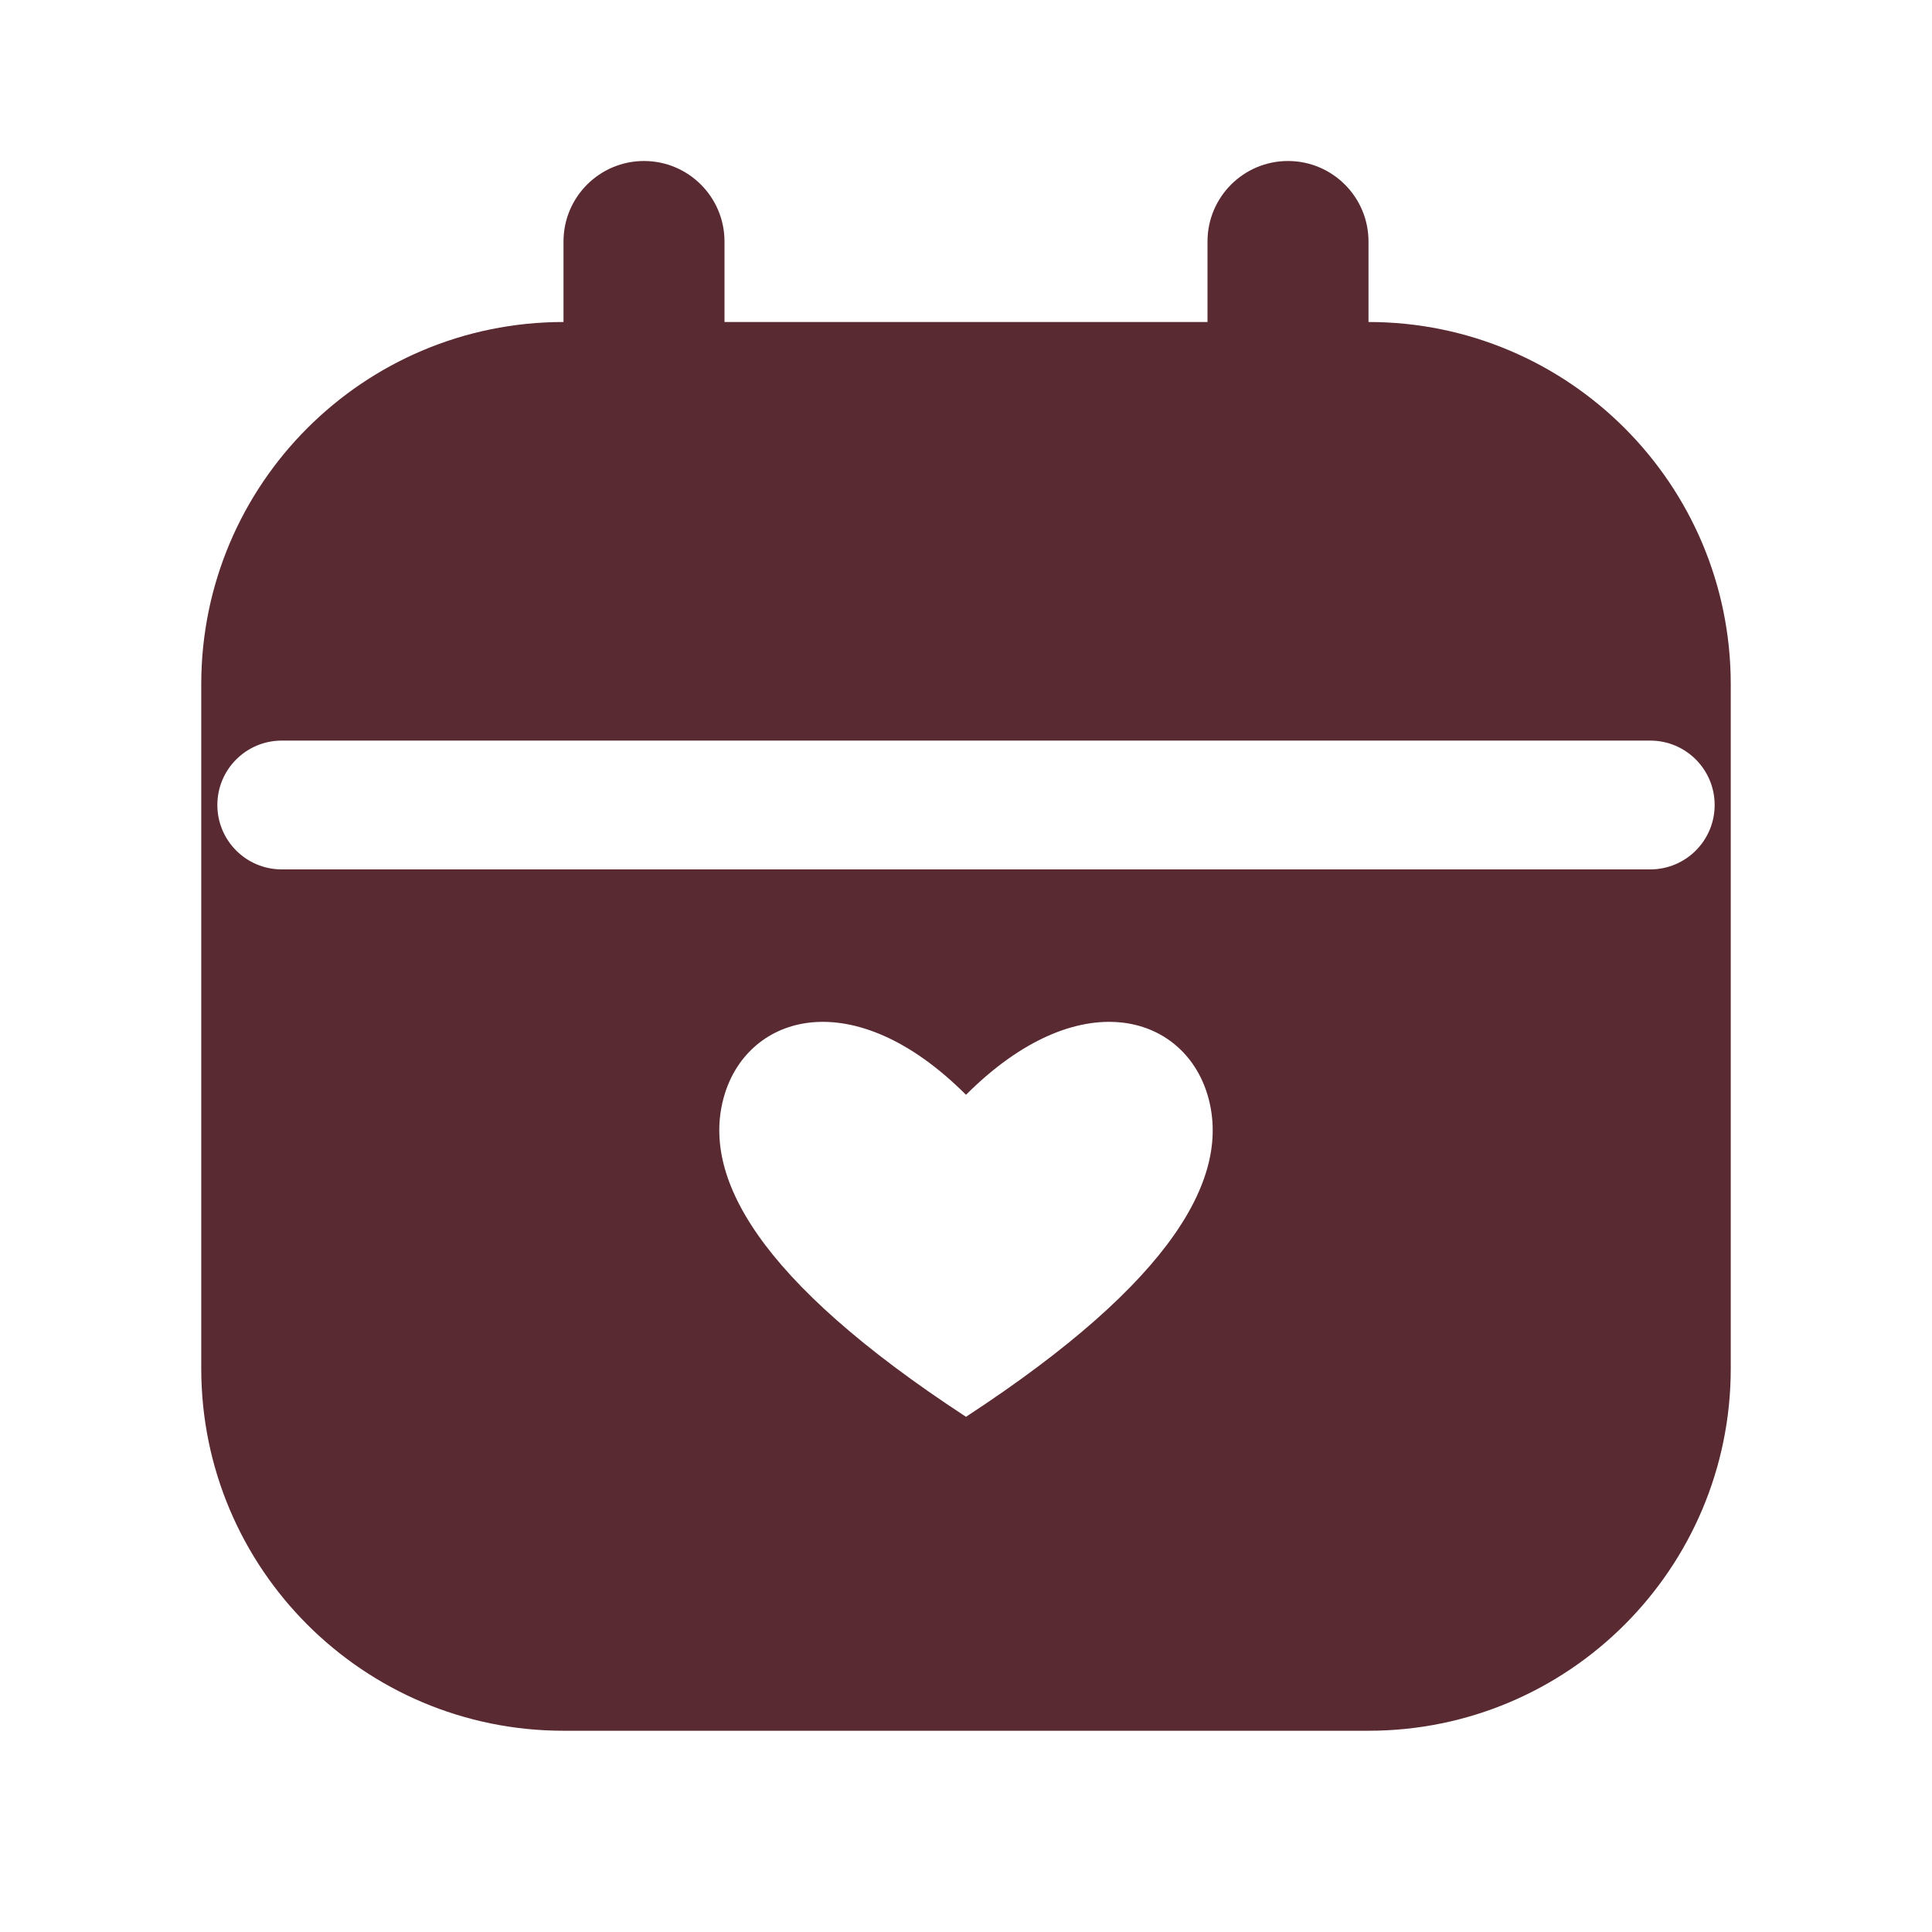
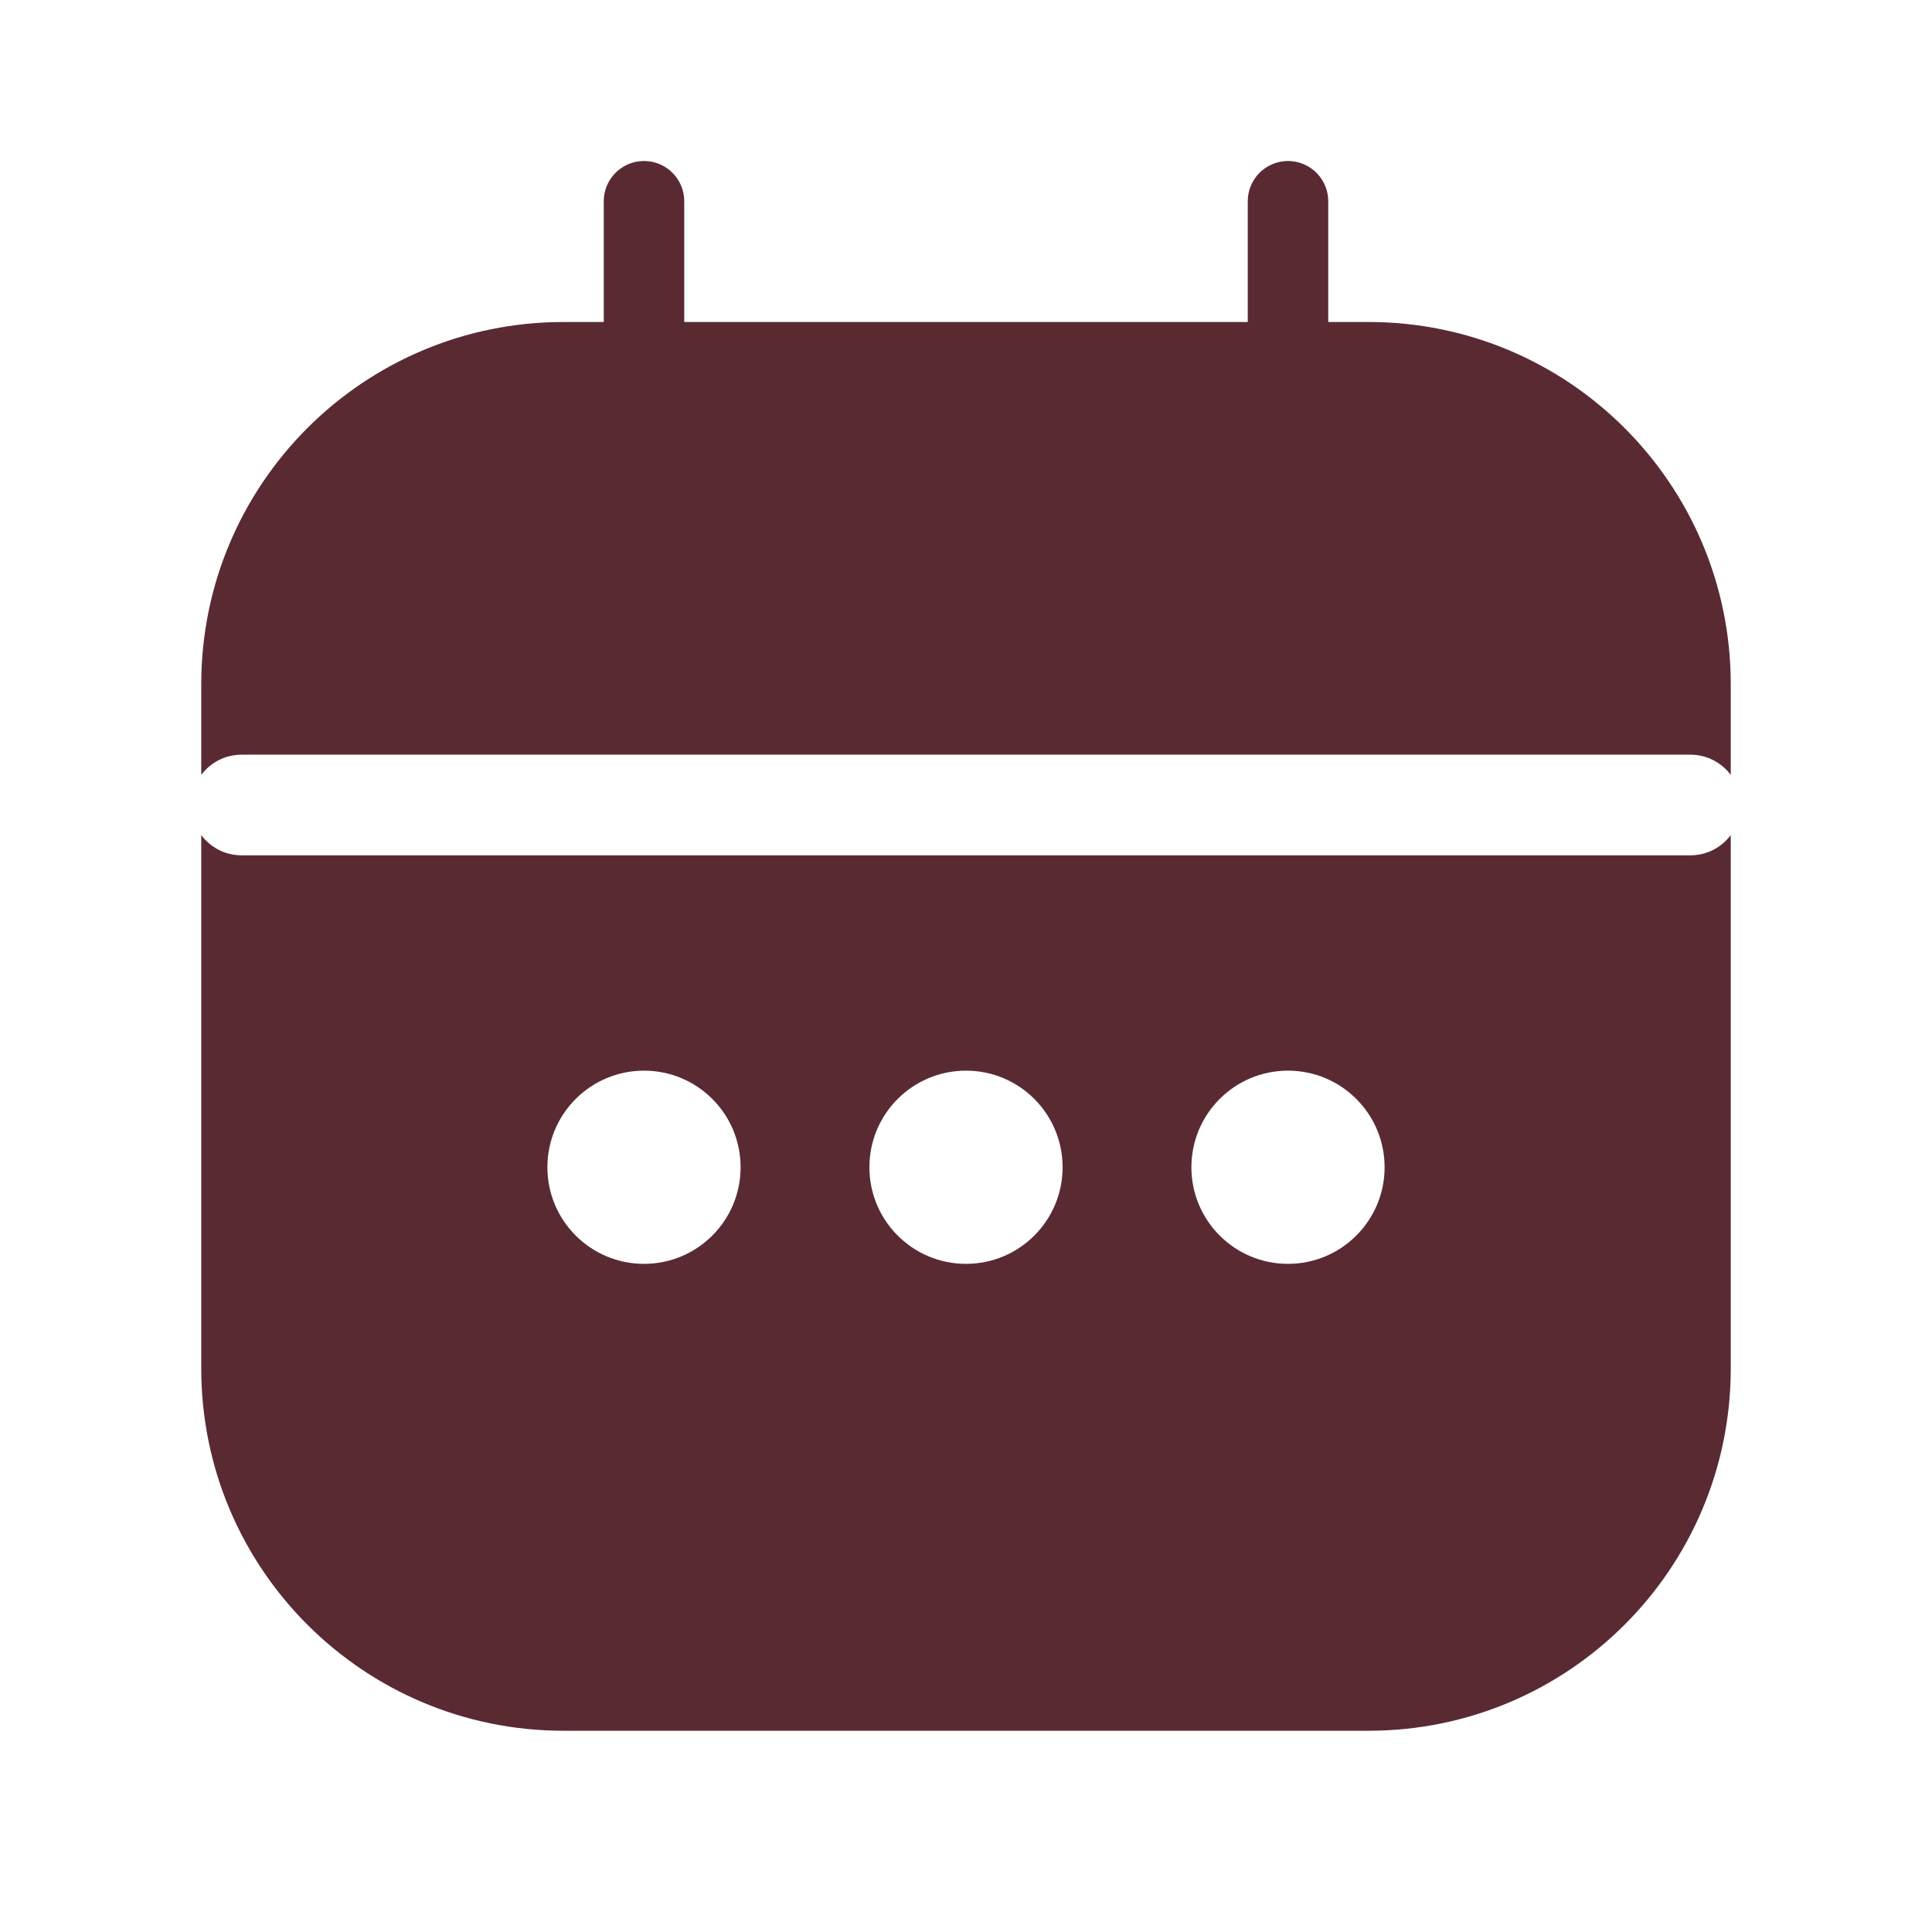
- <svg xmlns="http://www.w3.org/2000/svg" width="24" height="24" viewBox="0 0 24 24" fill="none">
-   <path fill-rule="evenodd" clip-rule="evenodd" d="M16 2C16.552 2 17 2.448 17 3V4C19.485 4 21.5 6.015 21.5 8.5V17C21.5 19.485 19.485 21.5 17 21.5H7C4.515 21.5 2.5 19.485 2.5 17V8.5C2.5 6.015 4.515 4 7 4V3C7 2.448 7.448 2 8 2C8.552 2 9 2.448 9 3V4H15V3C15 2.448 15.448 2 16 2ZM15 13.6C14.7 12.6 13.4 12.2 12 13.6C10.6 12.2 9.3 12.6 9 13.6C8.7 14.6 9.4 15.9 12 17.6C14.6 15.9 15.3 14.6 15 13.6ZM3.5 9.2C3.058 9.2 2.7 9.558 2.7 10C2.7 10.442 3.058 10.8 3.5 10.8H20.5C20.942 10.8 21.3 10.442 21.3 10C21.3 9.558 20.942 9.2 20.5 9.2H3.5Z" fill="#5A2A33" />
+ <svg xmlns="http://www.w3.org/2000/svg" width="48" height="48" viewBox="0 0 48 48" fill="none">
+   <path fill-rule="evenodd" clip-rule="evenodd" d="M43 34C43 38.971 38.971 43 34 43H14C9.029 43 5 38.971 5 34V20.747C5.228 21.052 5.59 21.25 6 21.25H42C42.41 21.25 42.772 21.052 43 20.747V34ZM16 26.6C14.675 26.6 13.6 27.674 13.6 29C13.6 30.326 14.675 31.4 16 31.4C17.326 31.4 18.4 30.326 18.4 29C18.4 27.674 17.326 26.6 16 26.6ZM24 26.6C22.674 26.6 21.6 27.674 21.6 29C21.6 30.326 22.674 31.4 24 31.4C25.326 31.4 26.4 30.326 26.4 29C26.4 27.674 25.326 26.6 24 26.6ZM32 26.6C30.674 26.6 29.6 27.674 29.6 29C29.6 30.326 30.674 31.4 32 31.4C33.325 31.4 34.4 30.326 34.4 29C34.4 27.674 33.325 26.6 32 26.6Z" fill="#5A2A33" />
+   <path d="M32 4C32.552 4 33 4.448 33 5V8H34C38.971 8 43 12.029 43 17V19.252C42.772 18.948 42.41 18.75 42 18.75H6C5.59 18.75 5.228 18.948 5 19.252V17C5 12.029 9.029 8 14 8H15V5C15 4.448 15.448 4 16 4C16.552 4 17 4.448 17 5V8H31V5C31 4.448 31.448 4 32 4Z" fill="#5A2A33" />
</svg>
